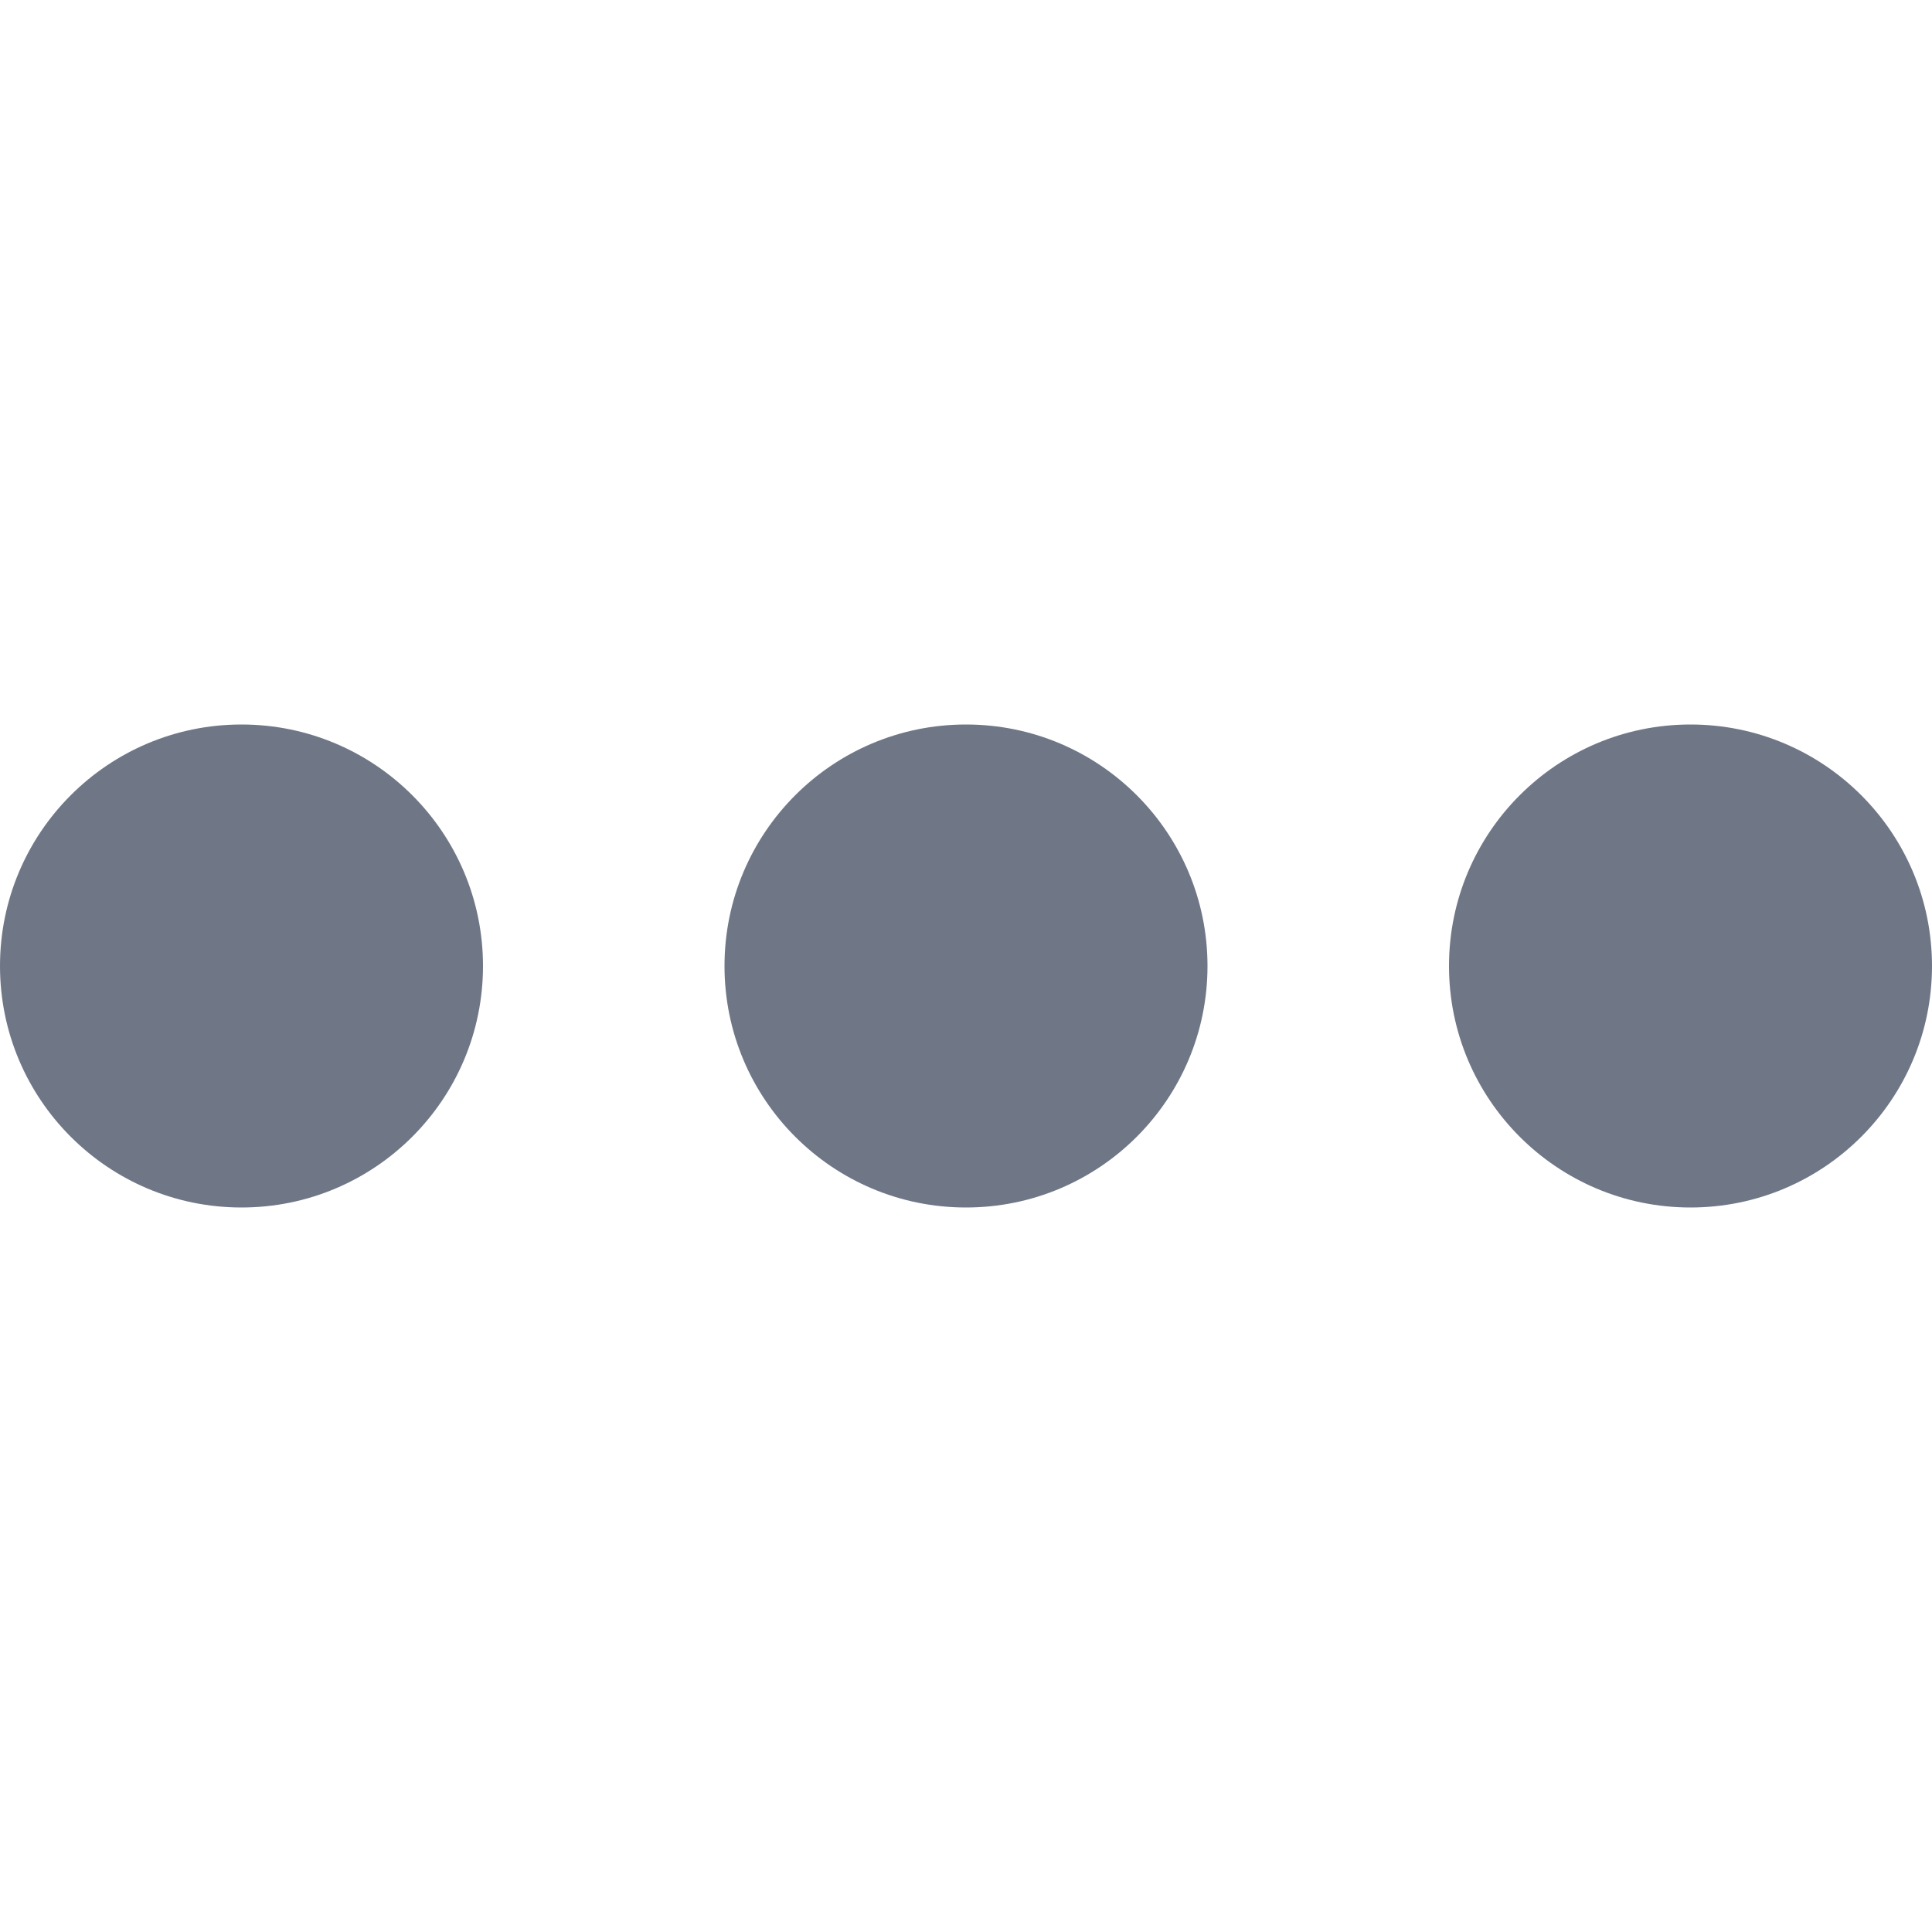
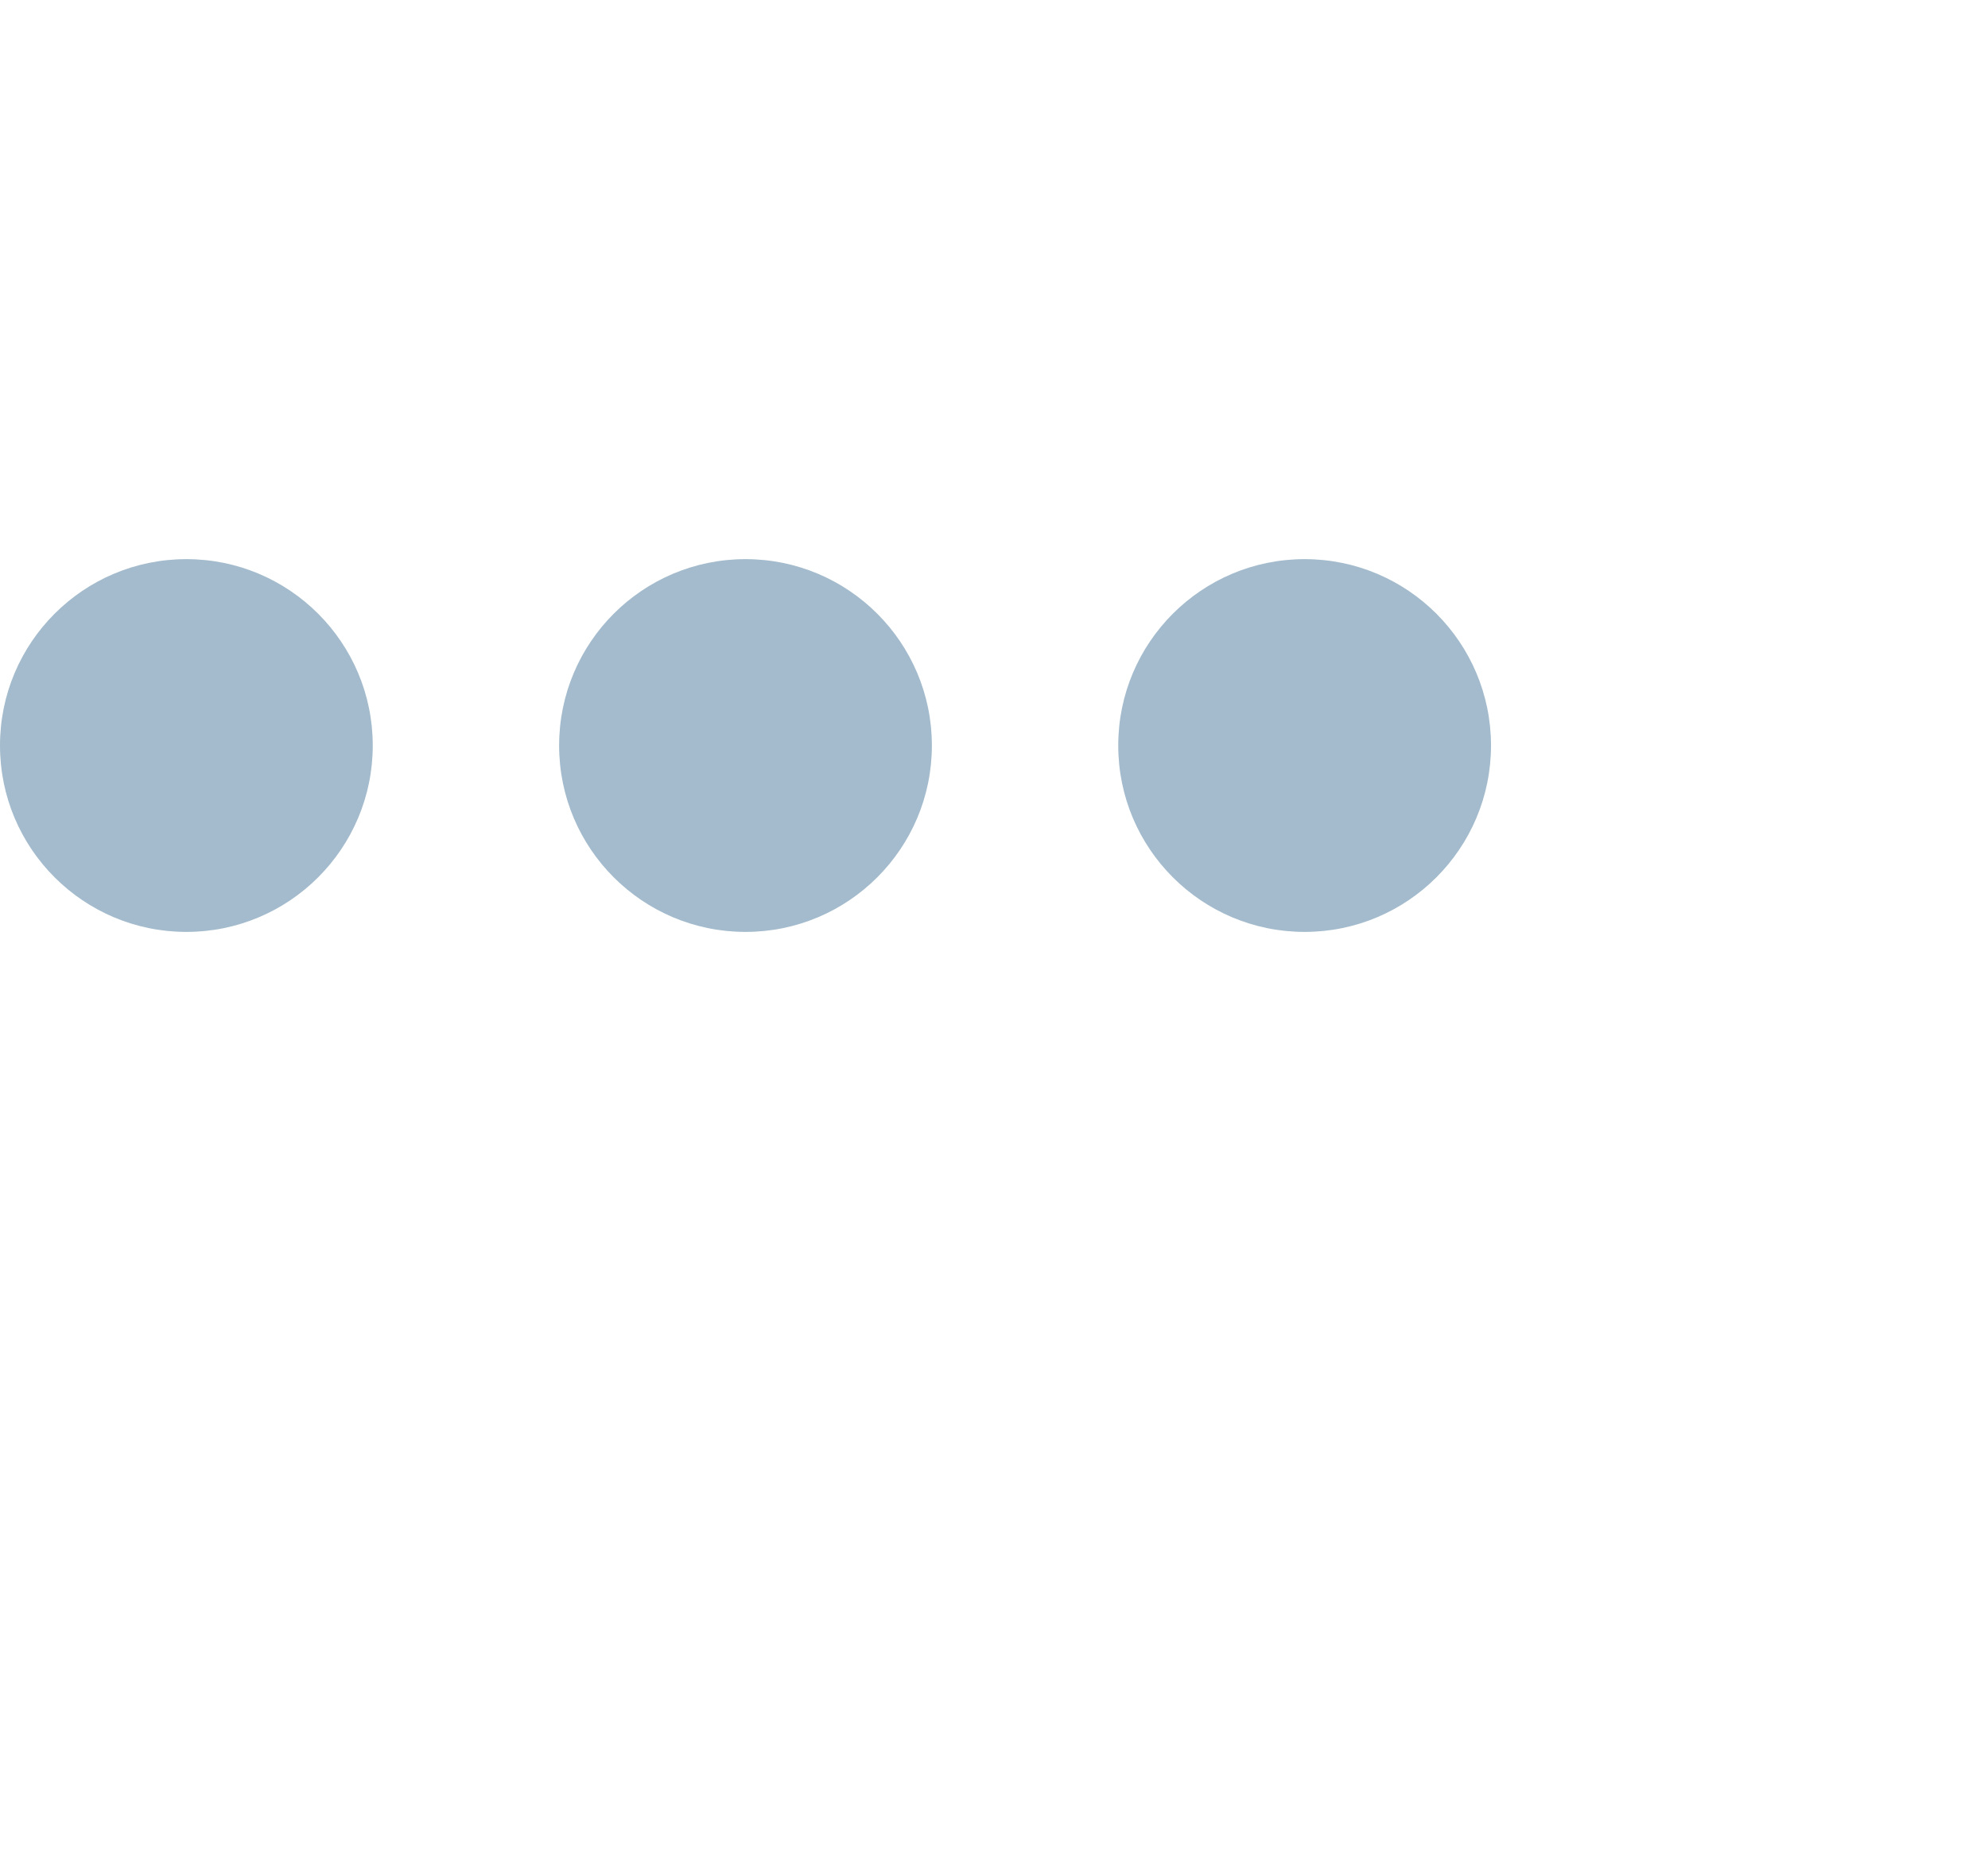
- <svg xmlns="http://www.w3.org/2000/svg" width="12" height="12" fill="none">
-   <path fill-rule="evenodd" clip-rule="evenodd" d="M10.5 7.5a1.5 1.5 0 1 1 0-3 1.5 1.5 0 0 1 0 3ZM6 7.5a1.5 1.5 0 1 1 0-3 1.5 1.5 0 0 1 0 3Zm-4.5 0a1.5 1.5 0 1 1 0-3 1.5 1.5 0 0 1 0 3Z" fill="#6F7787" />
+ <svg xmlns="http://www.w3.org/2000/svg" viewBox="0 0 16 15" fill="none">
+   <path fill="#A3BBCC" fill-rule="evenodd" clip-rule="evenodd" d="M10.5 7.5a1.5 1.5 0 1 1 0-3 1.5 1.5 0 0 1 0 3ZM6 7.5a1.5 1.5 0 1 1 0-3 1.5 1.5 0 0 1 0 3Zm-4.5 0a1.5 1.5 0 1 1 0-3 1.5 1.5 0 0 1 0 3Z" />
</svg>
